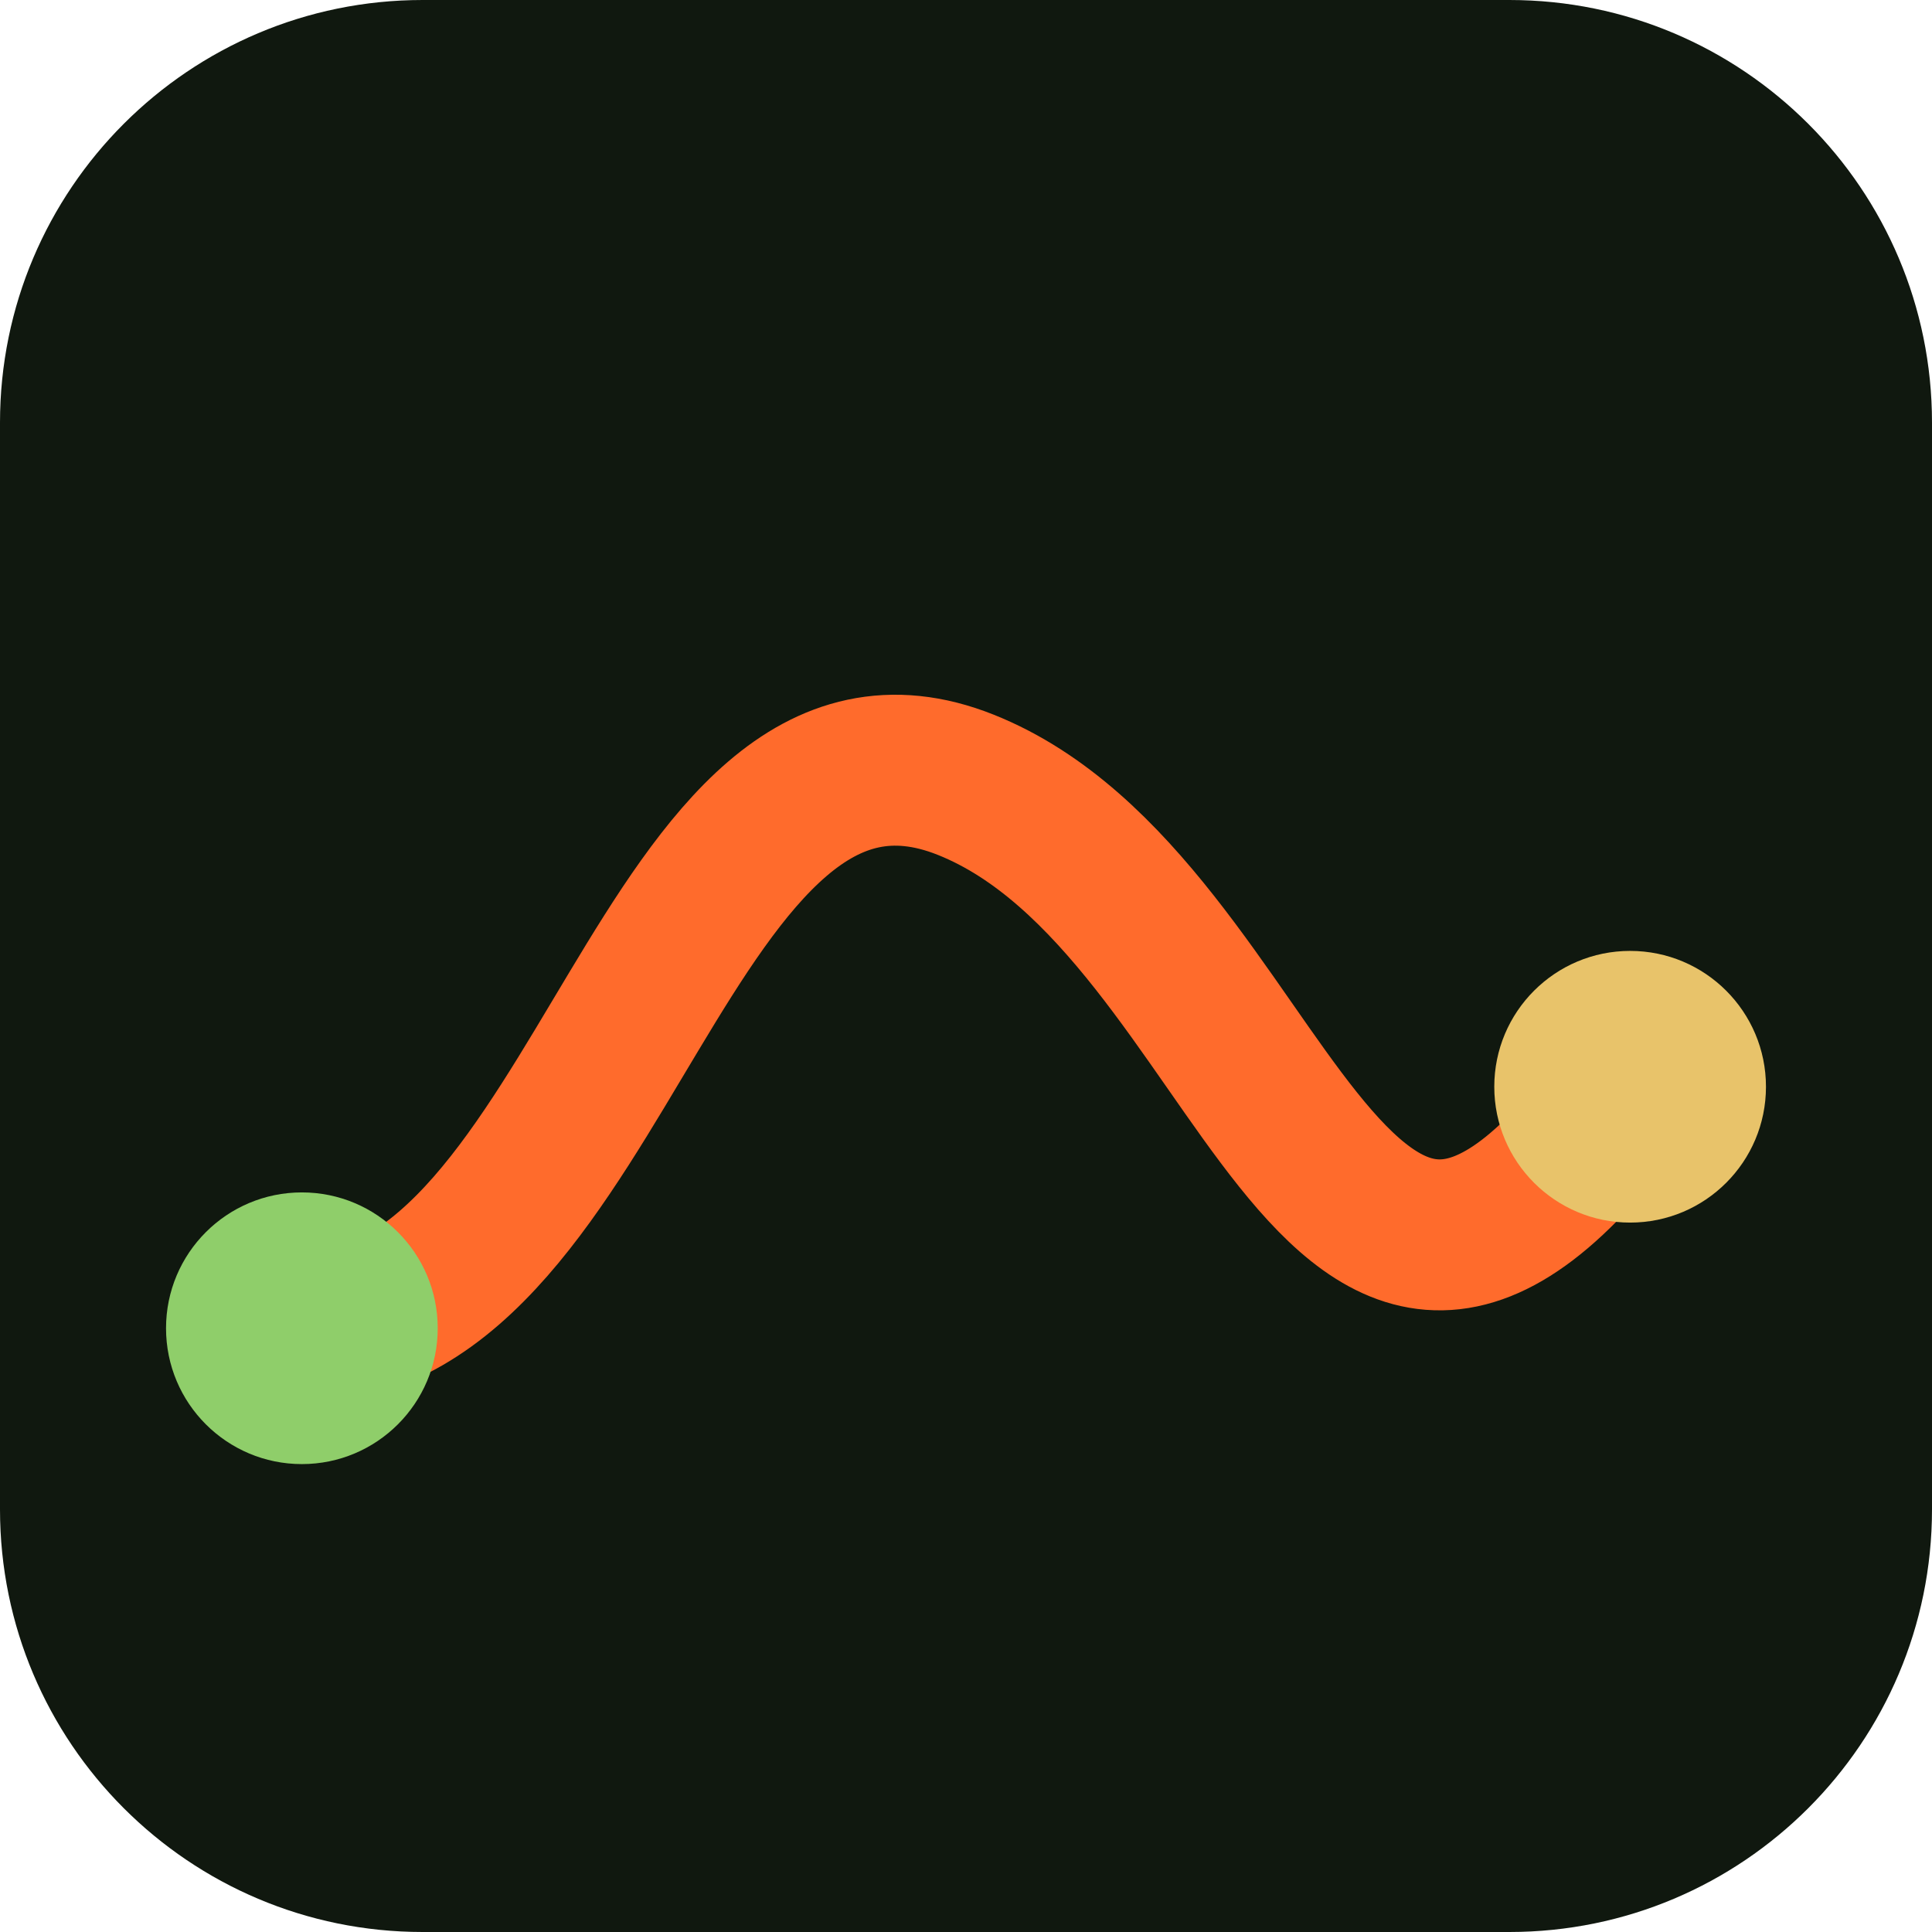
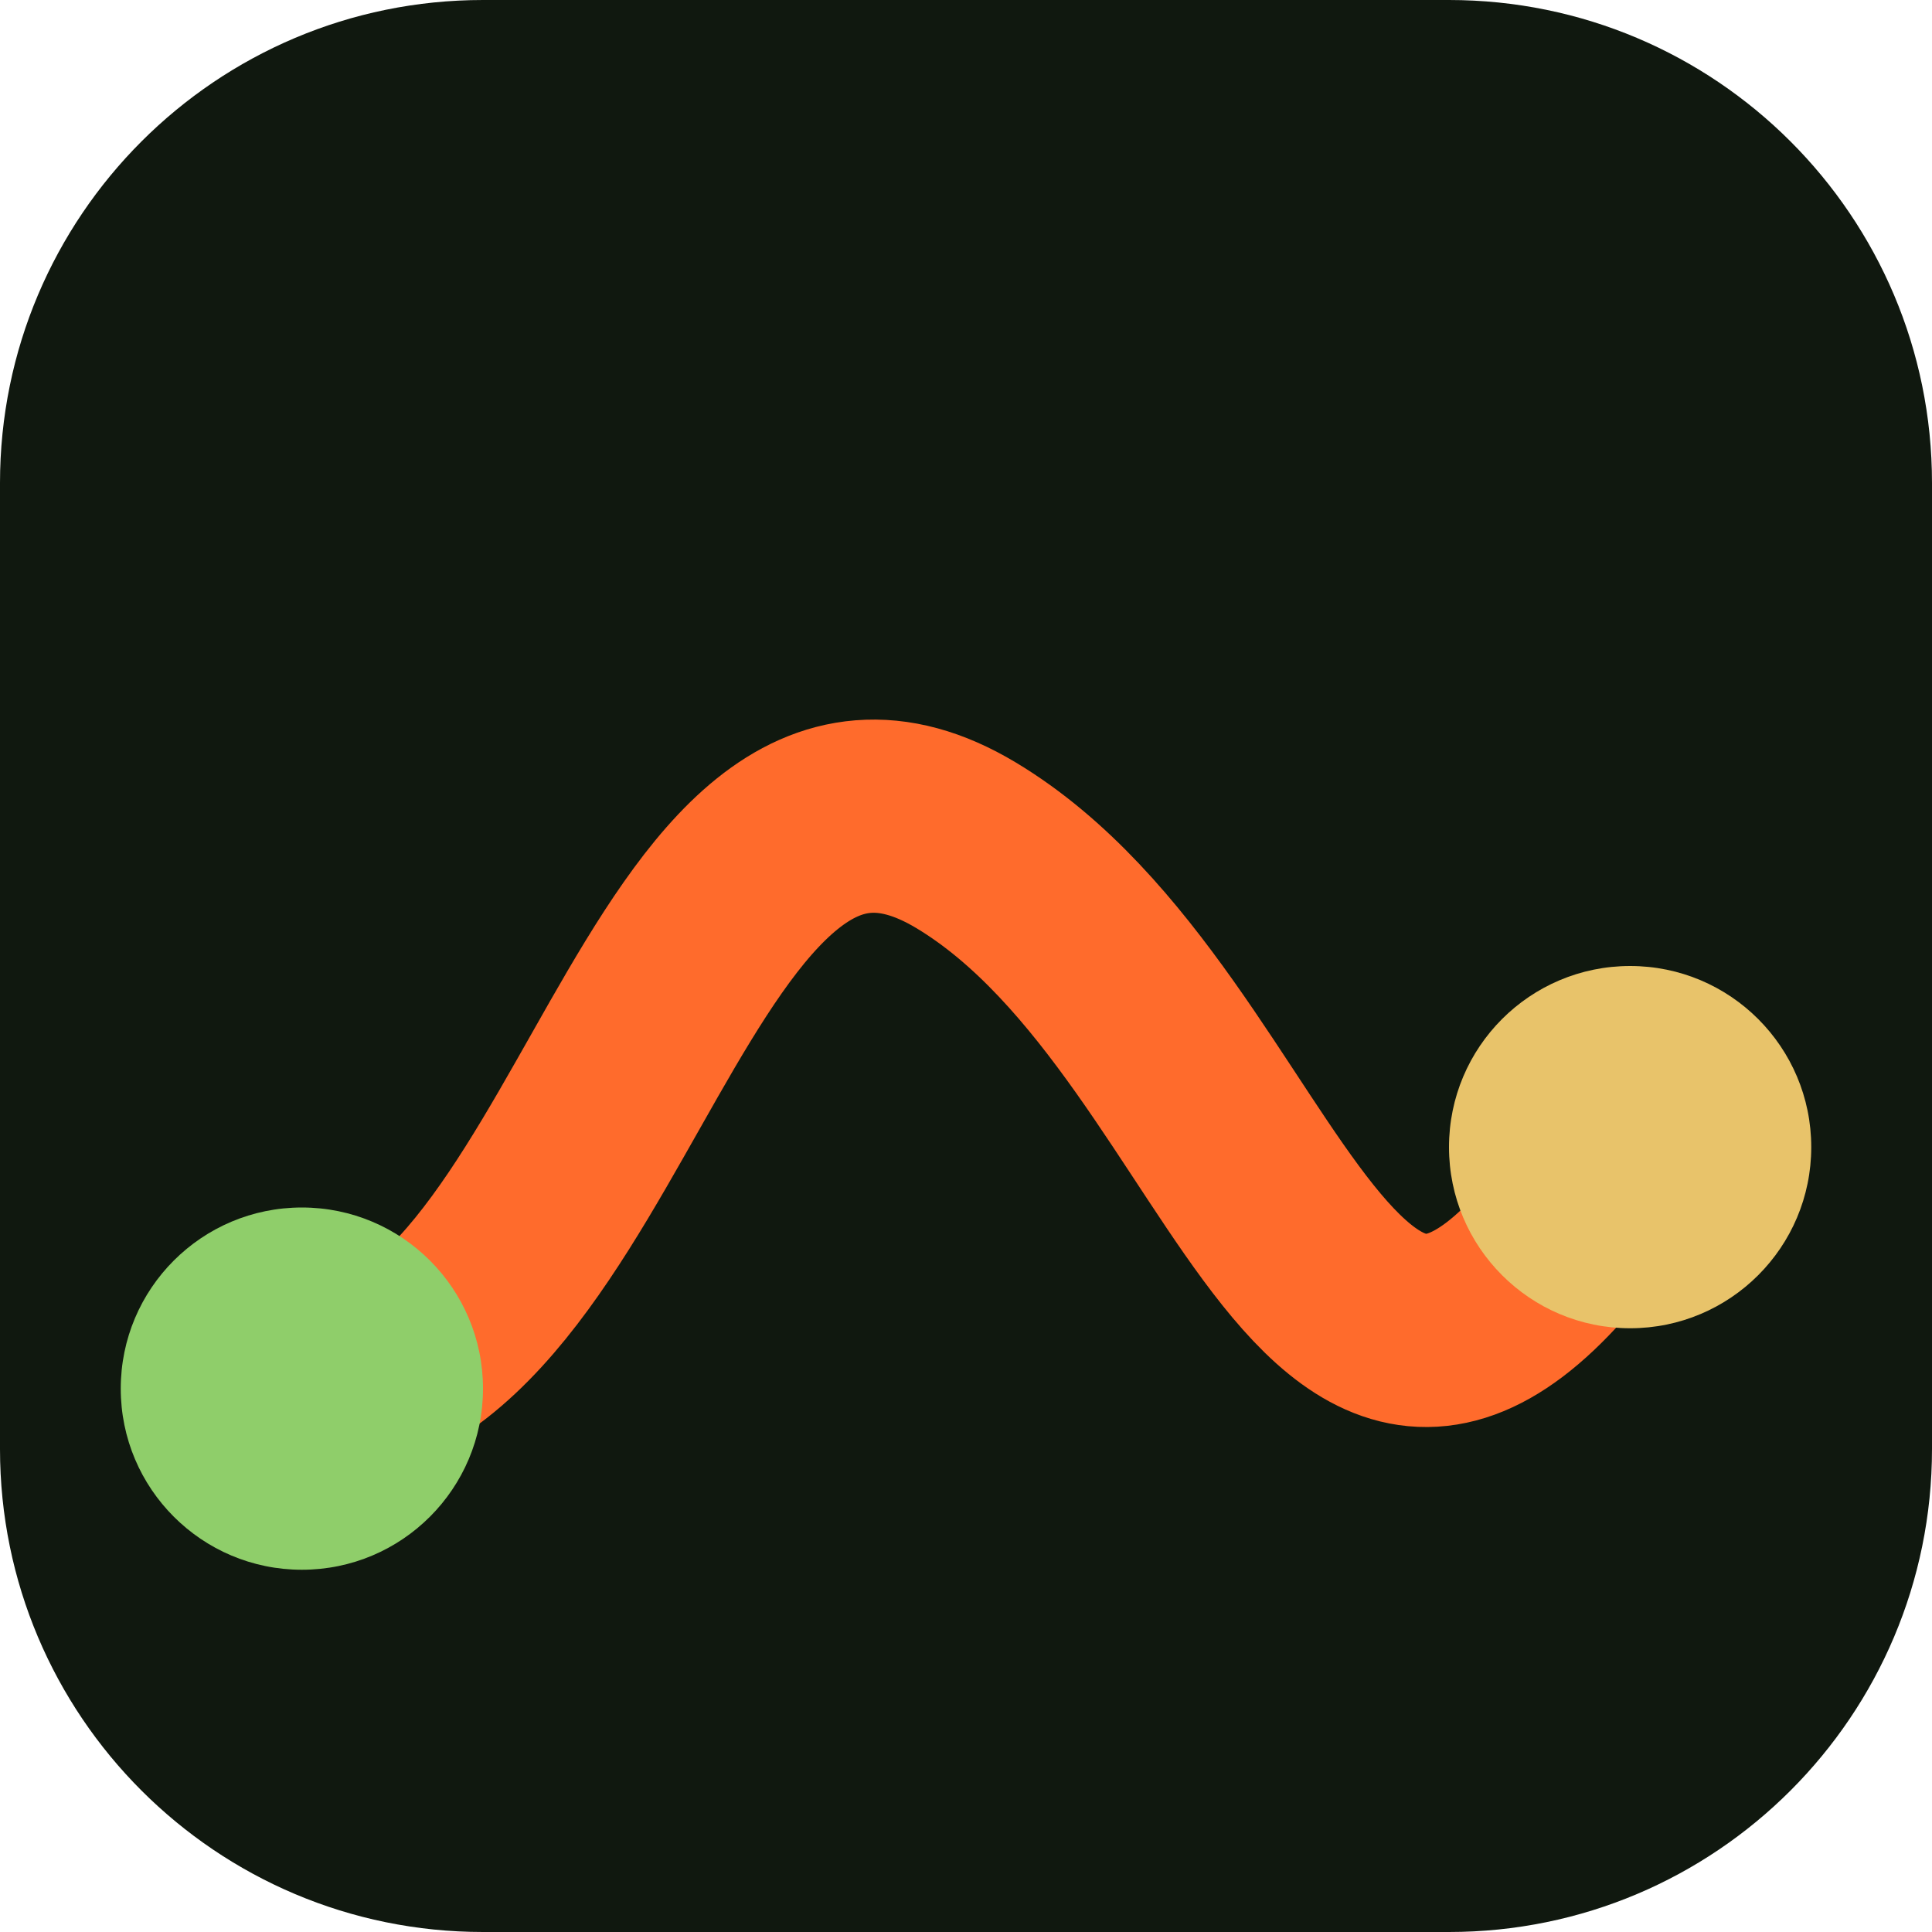
- <svg xmlns="http://www.w3.org/2000/svg" viewBox="0 0 64 64">
-   <rect width="64" height="64" rx="14" fill="#10180f" />
-   <path d="M10 44c10 0 12-22 22-18s12 24 22 10" fill="none" stroke="#ff6b2c" stroke-width="5" stroke-linecap="round" />
-   <circle cx="10" cy="44" r="4.5" fill="#8fce6a" />
-   <circle cx="54" cy="36" r="4.5" fill="#e8c36a" />
+ <svg xmlns="http://www.w3.org/2000/svg" viewBox="0 0 32 32">
+   <rect width="32" height="32" rx="8" fill="#10180f" />
+   <path d="M5 23c5 0 6-12 11-9s6 13 11 5" fill="none" stroke="#ff6b2c" stroke-width="3.2" stroke-linecap="round" />
+   <circle cx="5" cy="23" r="3" fill="#8fce6a" />
+   <circle cx="27" cy="19" r="3" fill="#e8c36a" />
</svg>
